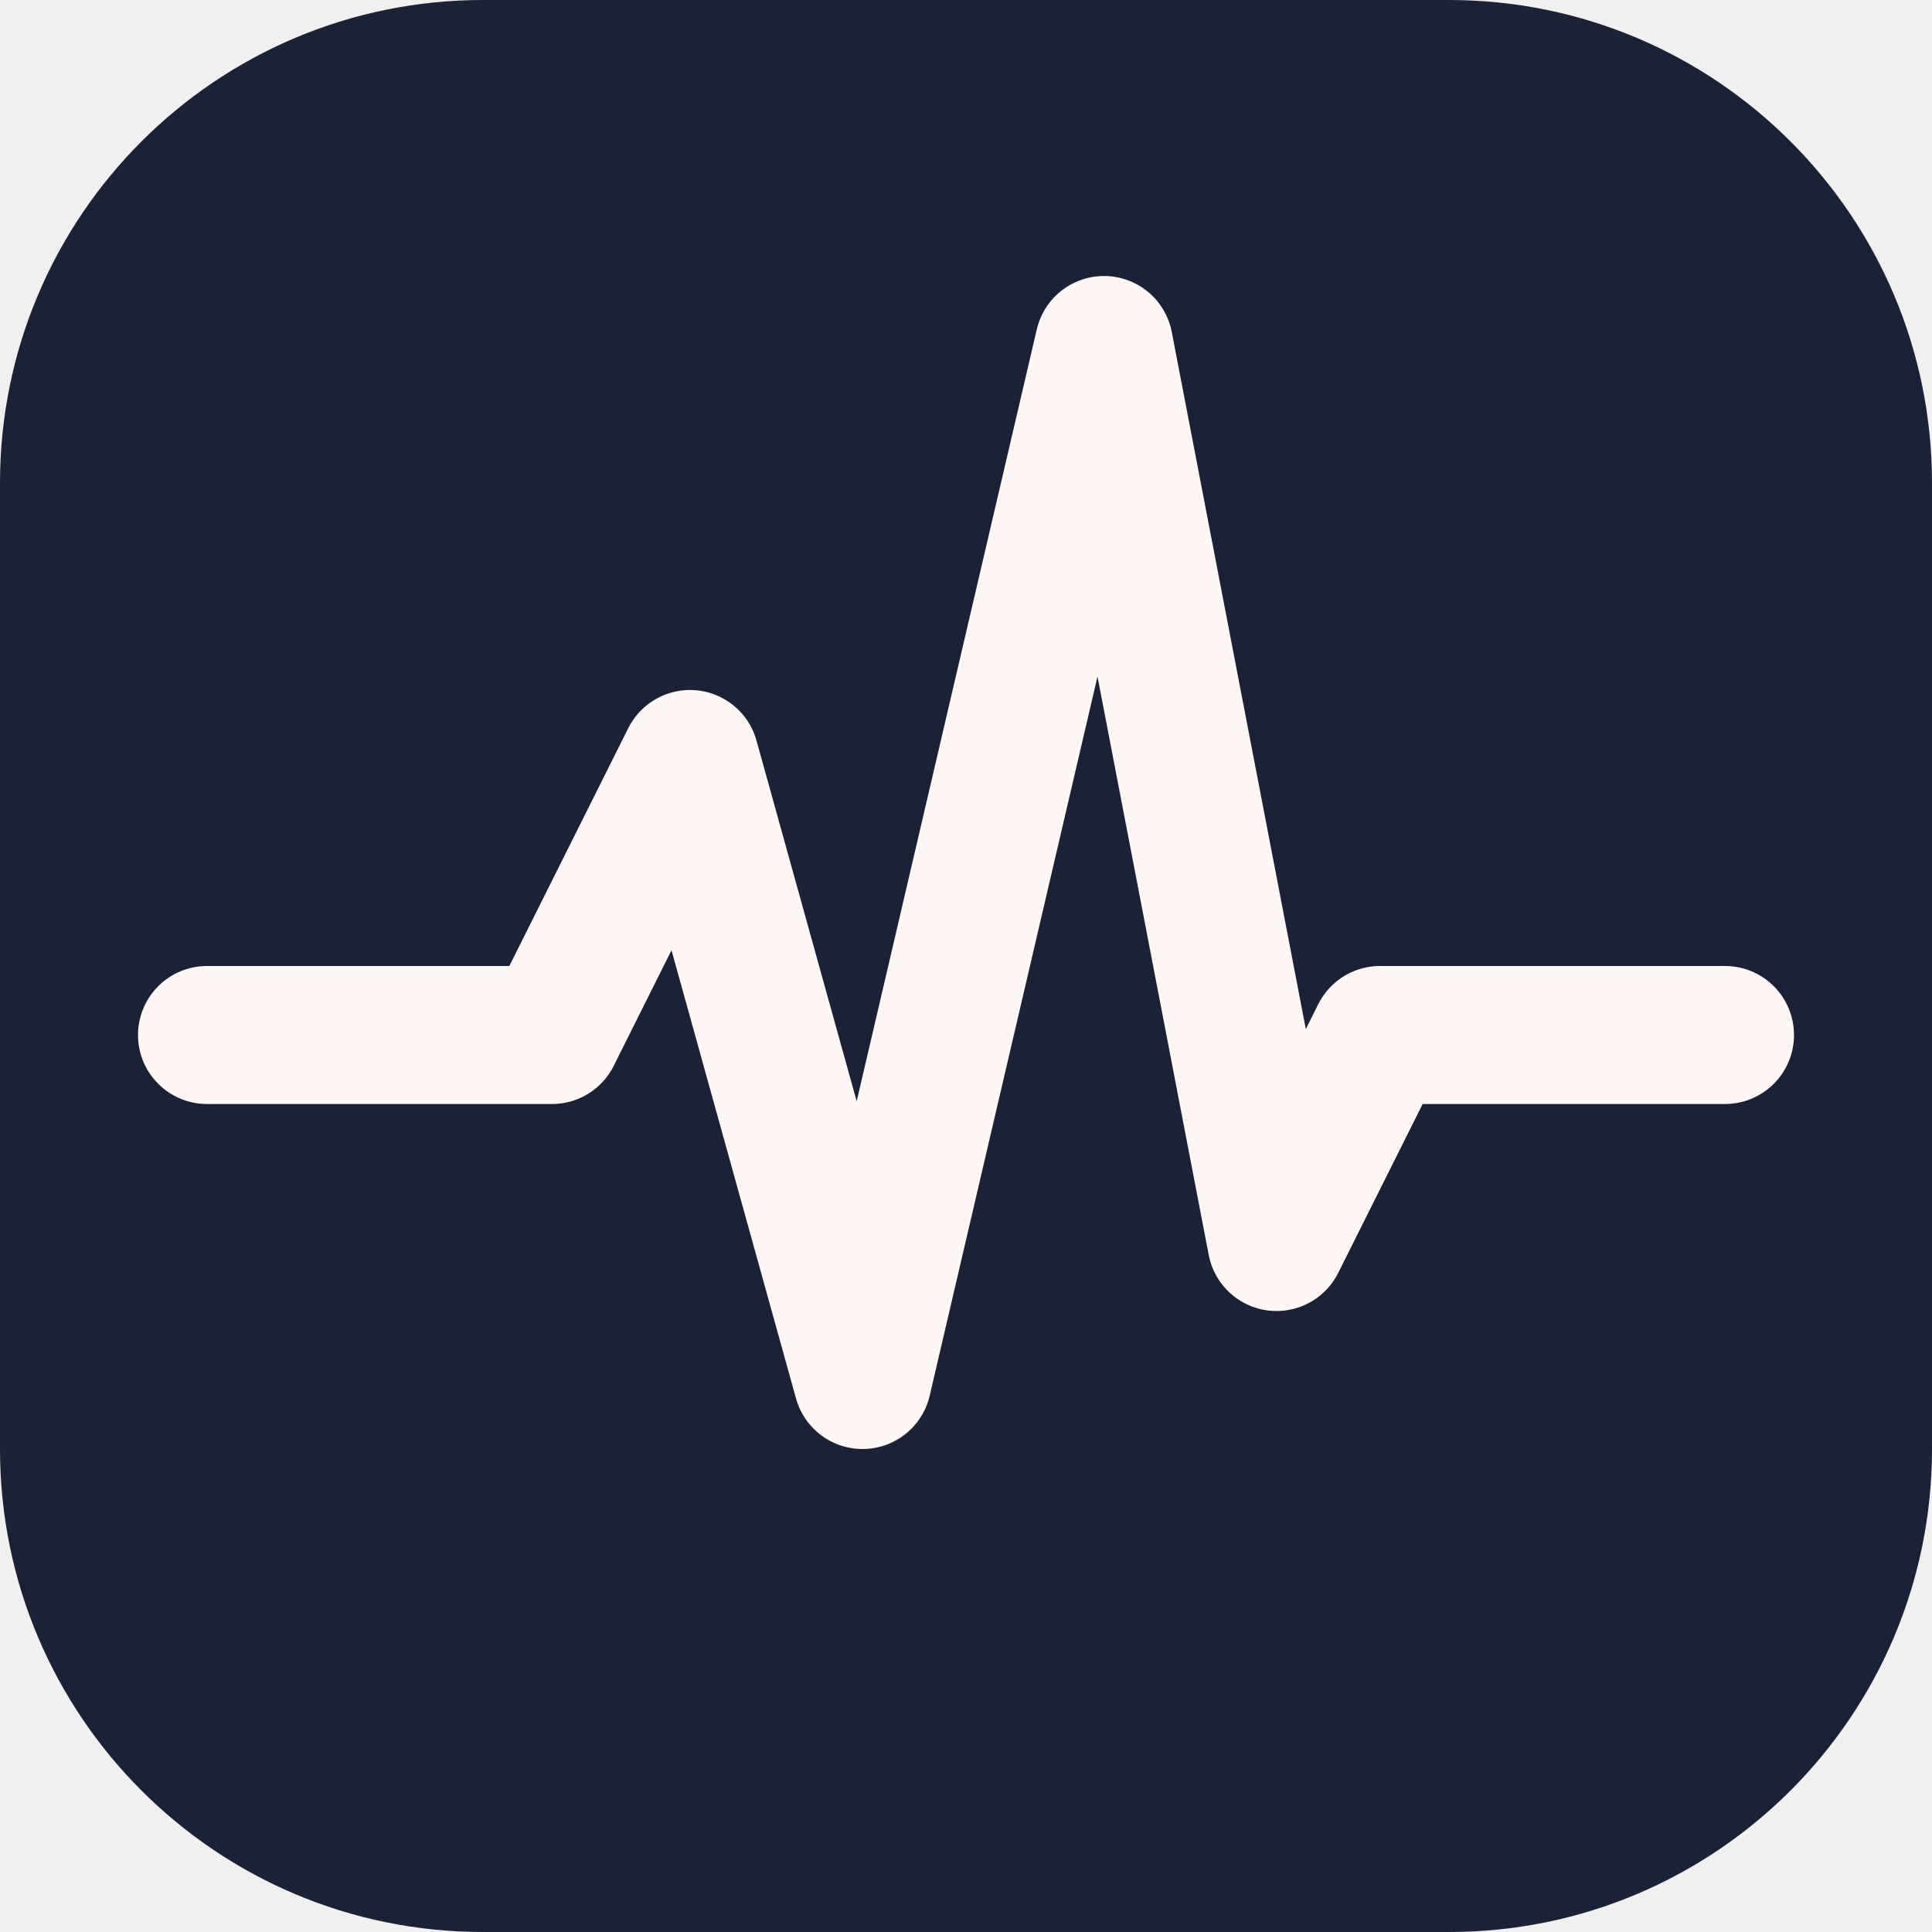
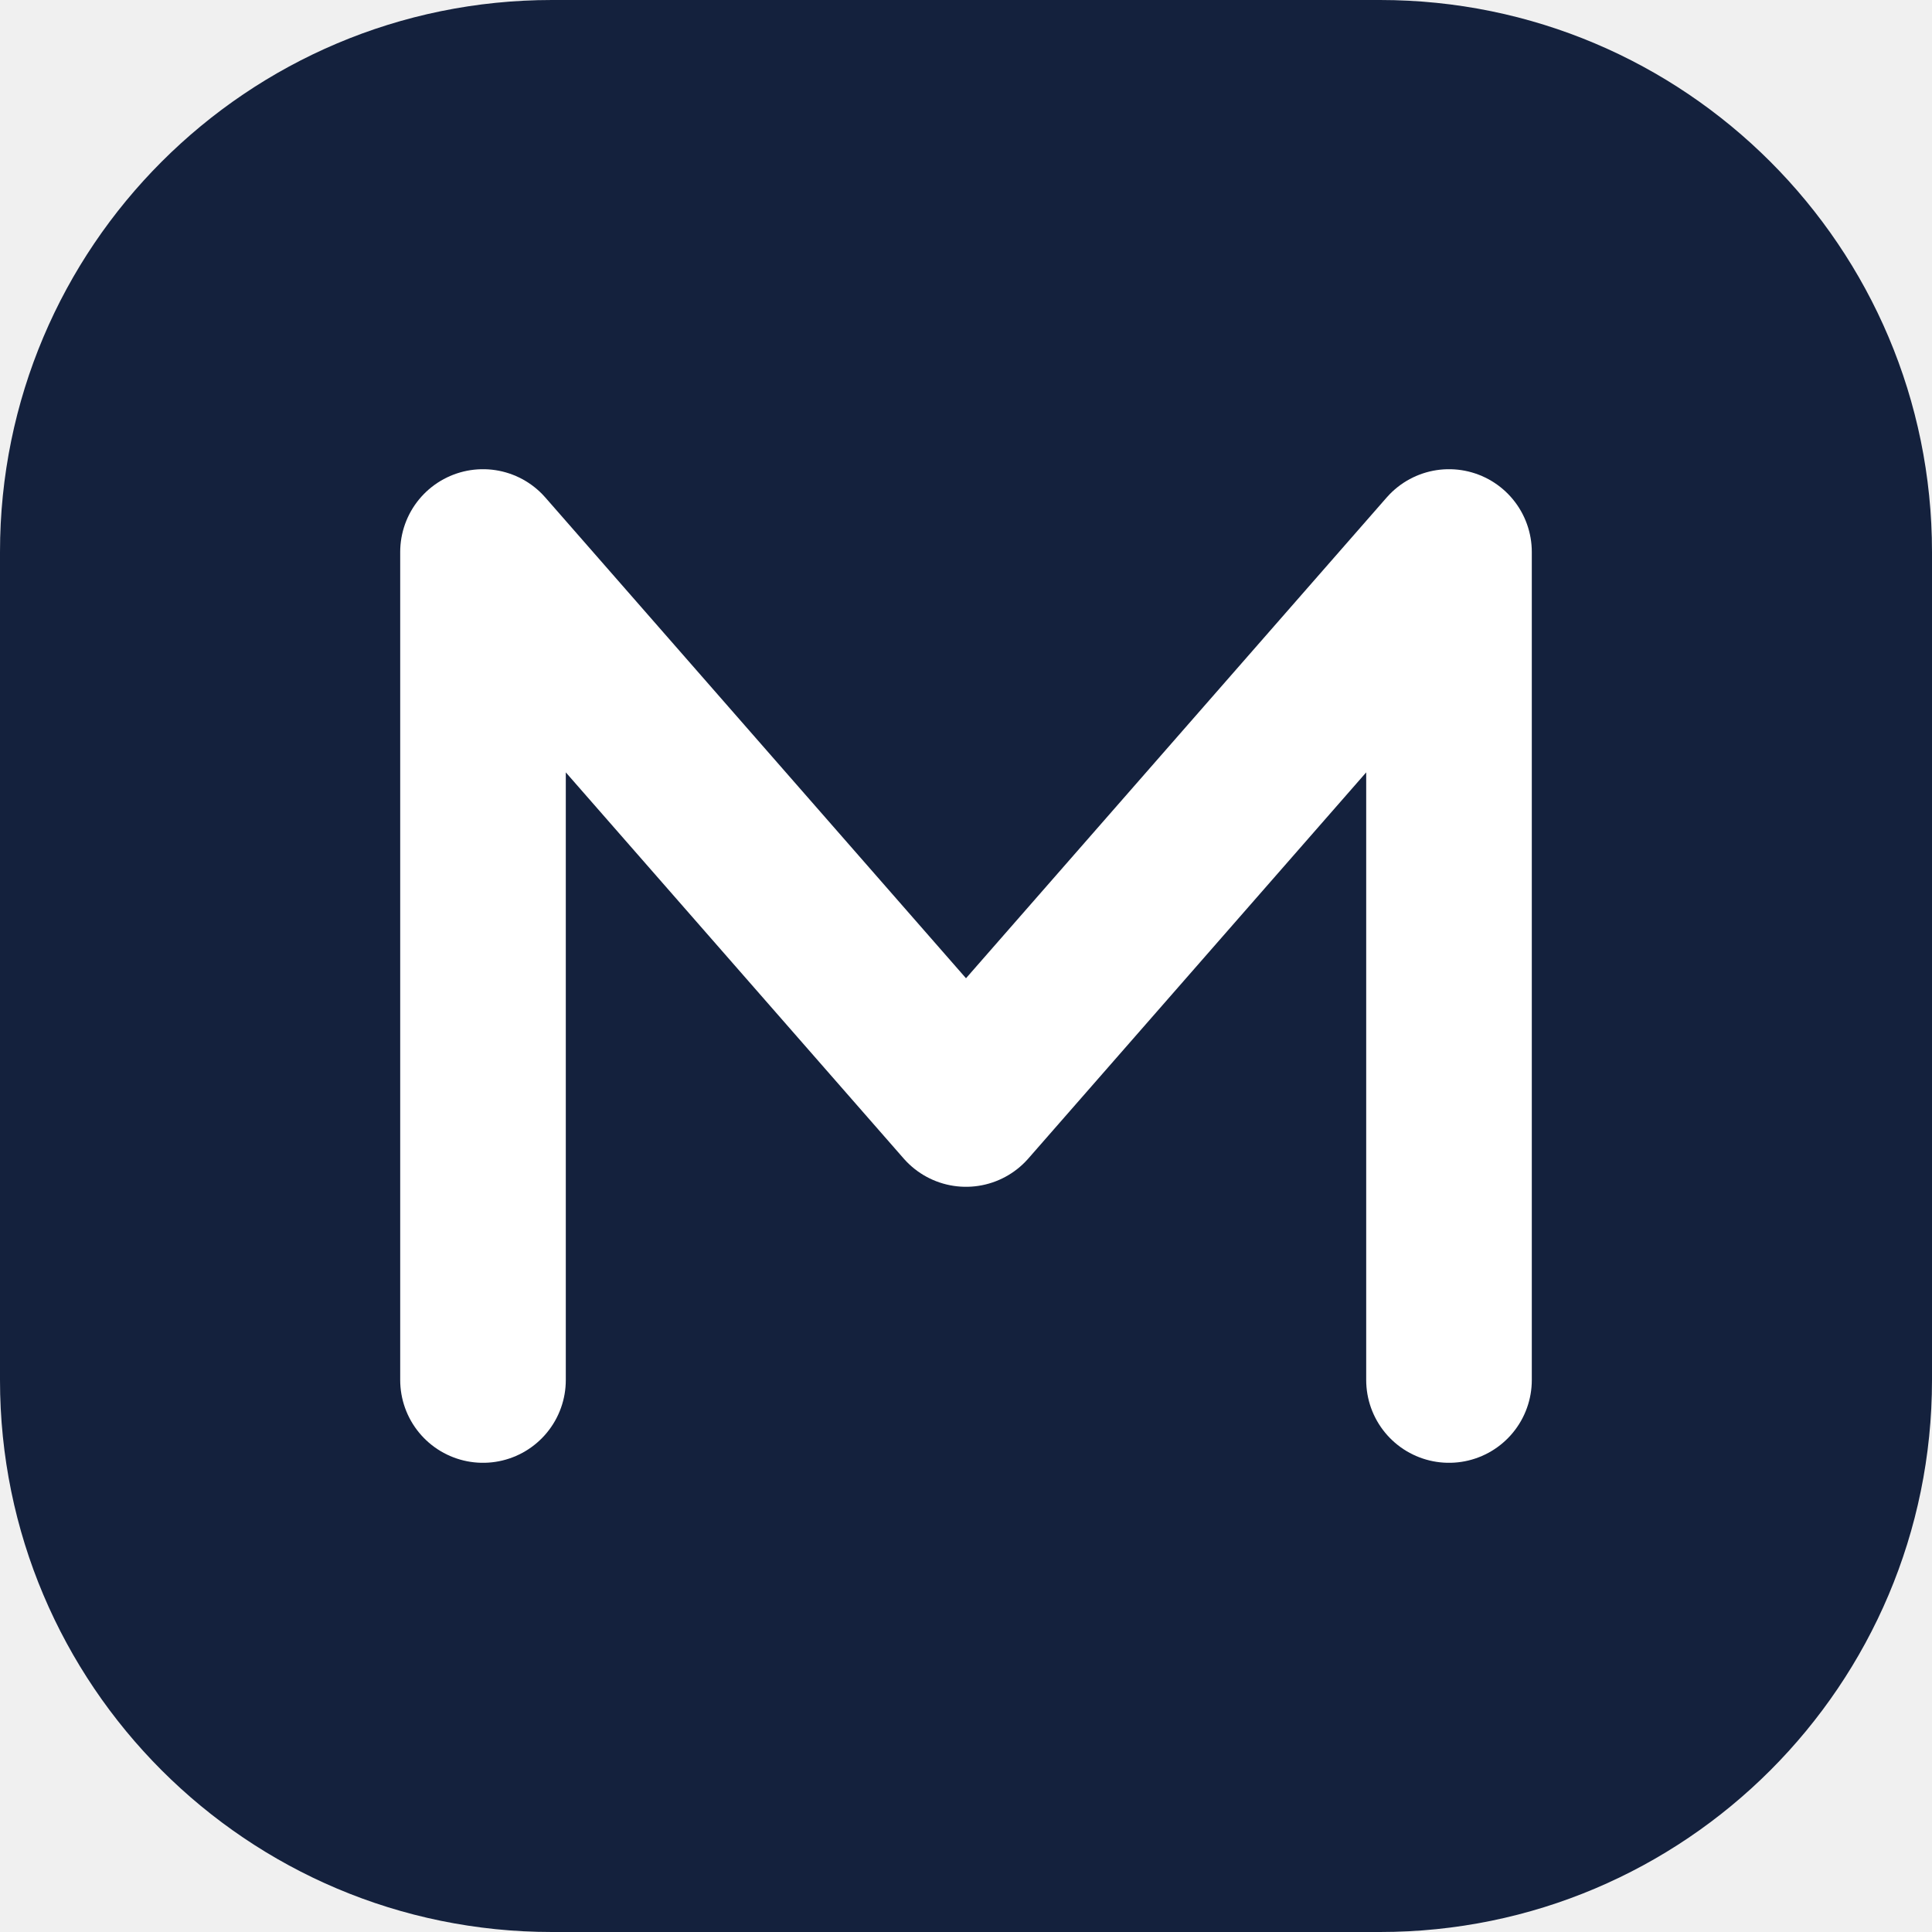
<svg xmlns="http://www.w3.org/2000/svg" viewBox="0 0 28 28">
-   <rect width="28" height="28" rx="7" fill="#1b2238" />
-   <path d="M3 15h5l2-4 2.5 9L16 5l2.5 13 1.5-3h5" fill="none" stroke="#fff7f5" stroke-width="2" stroke-linejoin="round" stroke-linecap="round" />
+   <rect width="28" height="28" rx="8" fill="#14213d" />
+   <path d="M7 20V8l7 8 7-8v12" fill="none" stroke="#fff" stroke-width="2.4" stroke-linejoin="round" stroke-linecap="round" />
</svg>
